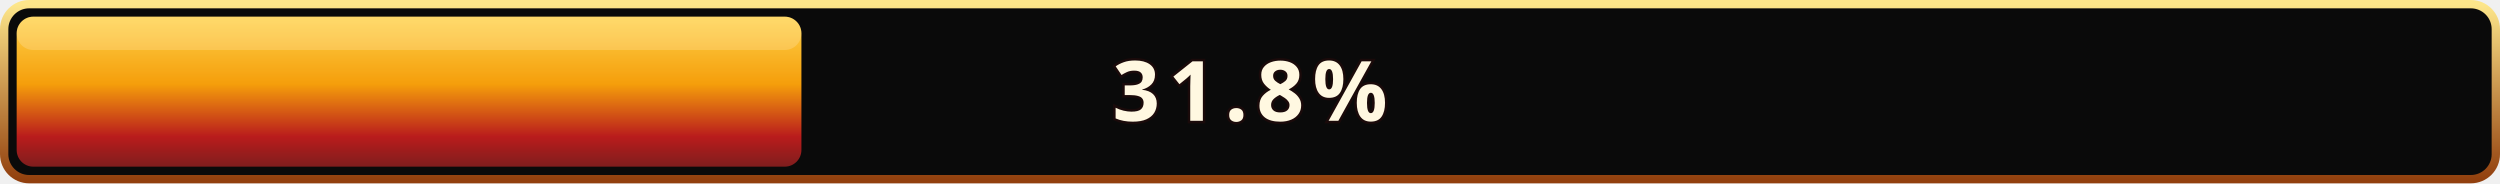
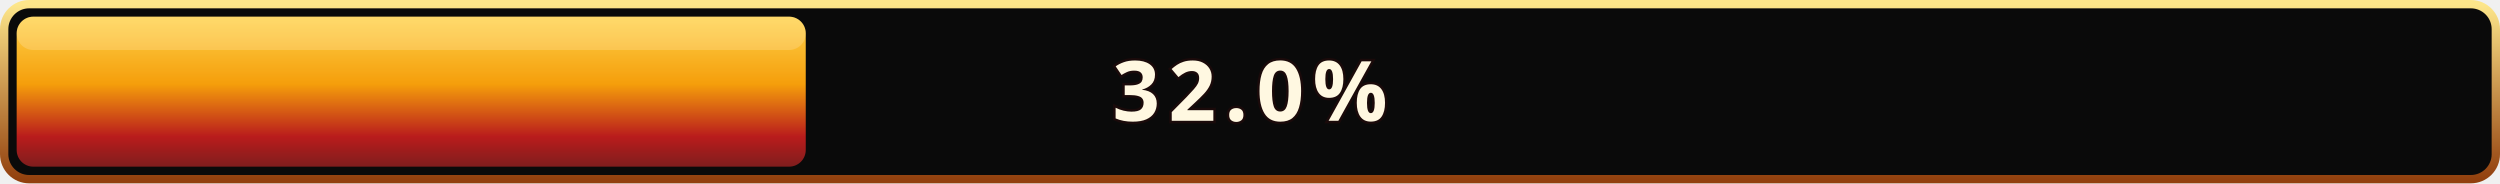
- <svg xmlns="http://www.w3.org/2000/svg" width="600" height="44" viewBox="0 0 600 44" role="img" aria-label="Progress 31.8%">
+ <svg xmlns="http://www.w3.org/2000/svg" width="600" height="44" viewBox="0 0 600 44" role="img" aria-label="Progress 32.0%">
  <defs>
    <linearGradient id="fillGrad" x1="0" y1="0" x2="0" y2="1">
      <stop offset="0%" stop-color="#ffd24a" />
      <stop offset="45%" stop-color="#f59e0b" />
      <stop offset="80%" stop-color="#b91c1c" />
      <stop offset="100%" stop-color="#7f1d1d" />
    </linearGradient>
    <linearGradient id="borderGrad" x1="0" y1="0" x2="0" y2="1">
      <stop offset="0%" stop-color="#fde68a" />
      <stop offset="100%" stop-color="#92400e" />
    </linearGradient>
  </defs>
  <rect x="1" y="1" width="598" height="42" rx="6" ry="6" fill="#0a0a0a" stroke="url(#borderGrad)" stroke-width="2" />
-   <rect x="4" y="4" width="188.34" height="36" rx="4" ry="4" fill="url(#fillGrad)" />
-   <rect x="4" y="4" width="188.34" height="8" rx="4" ry="4" fill="#ffffff" opacity="0.18" />
+   <rect x="4" y="4" width="189.38" height="36" rx="4" ry="4" fill="url(#fillGrad)" />
+   <rect x="4" y="4" width="189.38" height="8" rx="4" ry="4" fill="#ffffff" opacity="0.18" />
  <text x="300" y="29" font-family="Impact, 'Arial Black', sans-serif" font-size="20" font-weight="900" text-anchor="middle" fill="#fff8e1" stroke="#1a0a0a" stroke-width="1.2" paint-order="stroke fill" letter-spacing="2">
-     31.8%
+     32.0%
  </text>
</svg>
